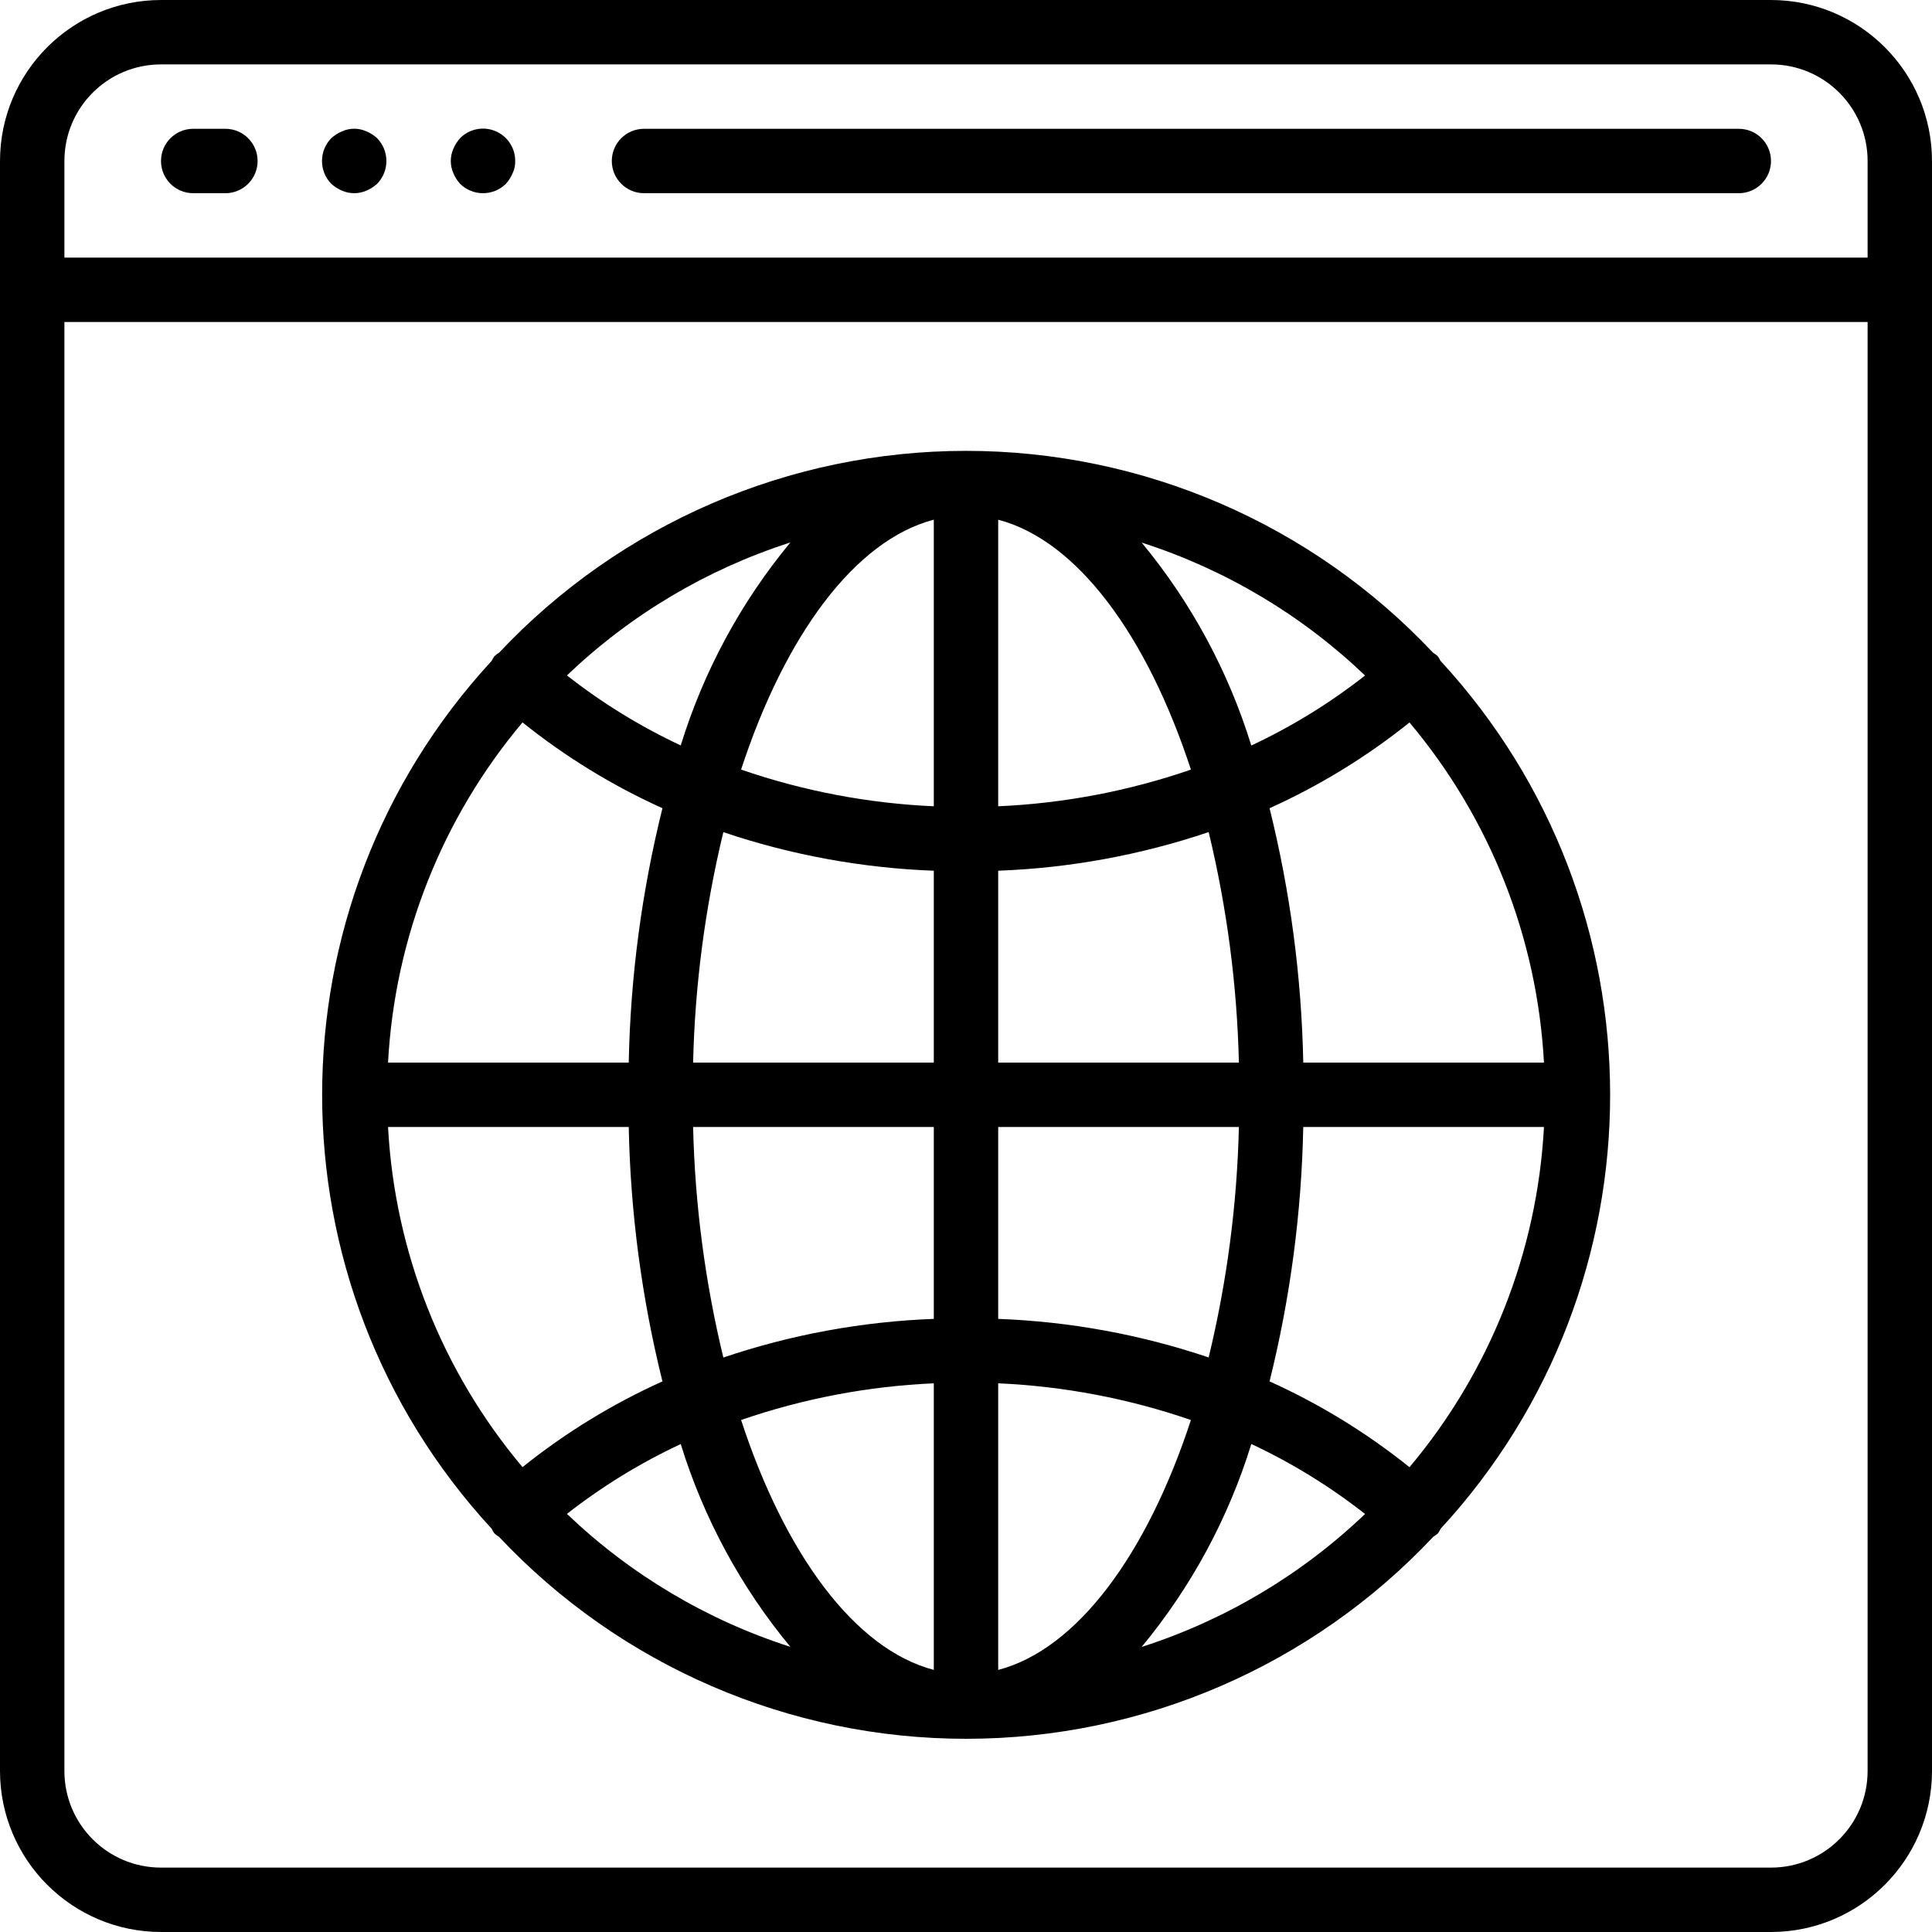
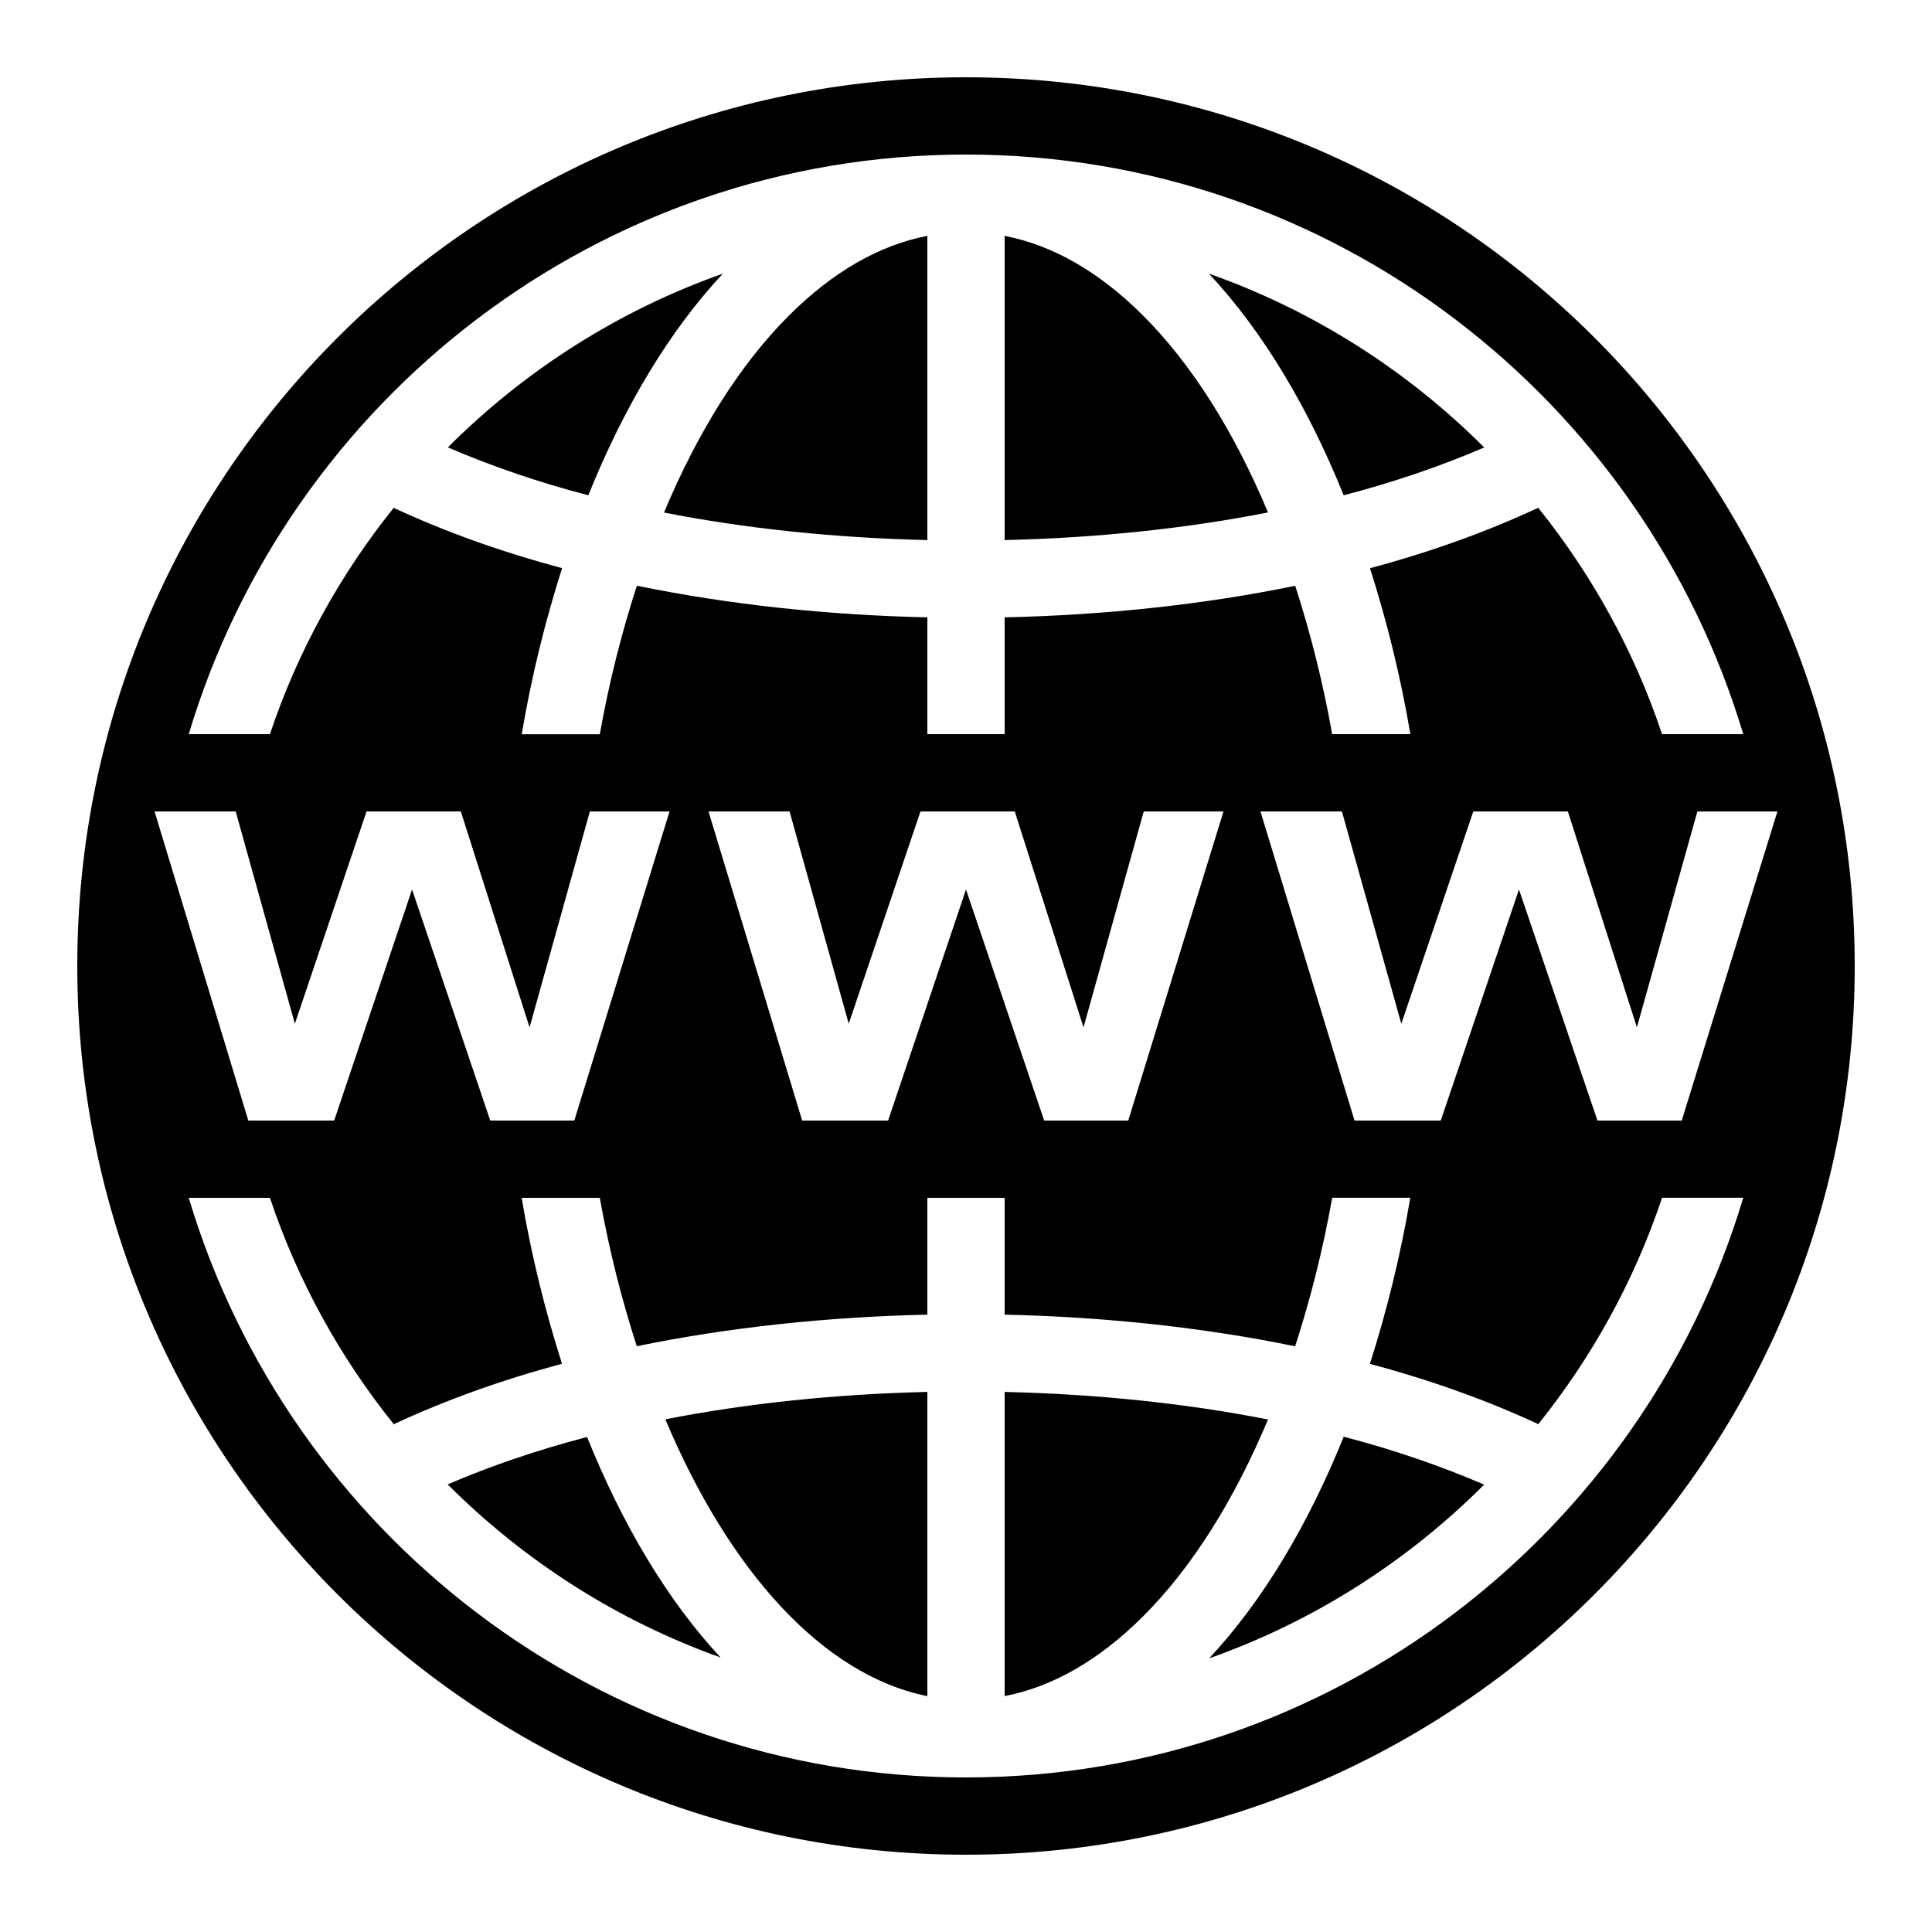
- <svg xmlns="http://www.w3.org/2000/svg" version="1.1" id="Capa_1" x="0px" y="0px" viewBox="0 0 512 512" style="enable-background:new 0 0 512 512;" xml:space="preserve">
-   <g>
-     <g>
-       <g>
-         <path d="M469.333,0H42.667C19.114,0.028,0.028,19.114,0,42.667v426.667C0.028,492.886,19.114,511.972,42.667,512h426.667     c23.552-0.028,42.638-19.114,42.667-42.667V42.667C511.972,19.114,492.886,0.028,469.333,0z M494.933,469.333     c0,14.138-11.461,25.6-25.6,25.6H42.667c-14.138,0-25.6-11.461-25.6-25.6v-384h477.867V469.333z M494.933,68.267H17.067v-25.6     c0-14.138,11.462-25.6,25.6-25.6h426.667c14.138,0,25.6,11.462,25.6,25.6V68.267z" />
-         <path d="M59.733,34.133H51.2c-4.713,0-8.533,3.82-8.533,8.533S46.487,51.2,51.2,51.2h8.533c4.713,0,8.533-3.82,8.533-8.533     S64.446,34.133,59.733,34.133z" />
-         <path d="M97.109,34.816c-2.06-0.939-4.426-0.939-6.485,0c-1.034,0.433-1.986,1.039-2.816,1.792c-3.3,3.365-3.3,8.752,0,12.117     c0.83,0.753,1.782,1.359,2.816,1.792c2.066,0.91,4.419,0.91,6.485,0c1.034-0.433,1.986-1.039,2.816-1.792     c3.3-3.365,3.3-8.752,0-12.117C99.095,35.855,98.143,35.249,97.109,34.816z" />
-         <path d="M131.272,34.736c-3.202-1.329-6.89-0.59-9.331,1.872c-0.753,0.83-1.359,1.782-1.792,2.816     c-0.911,2.066-0.911,4.419,0,6.485c0.433,1.034,1.039,1.986,1.792,2.816c3.365,3.3,8.752,3.3,12.117,0     c0.753-0.83,1.359-1.782,1.792-2.816c0.478-1.013,0.712-2.123,0.683-3.243C136.554,39.2,134.474,36.065,131.272,34.736z" />
-         <path d="M460.8,34.133H170.667c-4.713,0-8.533,3.82-8.533,8.533s3.82,8.533,8.533,8.533H460.8c4.713,0,8.533-3.82,8.533-8.533     S465.513,34.133,460.8,34.133z" />
-         <path d="M131.012,406.357c0.388,0.357,0.811,0.675,1.263,0.947c32.121,34.15,76.927,53.51,123.81,53.495     s91.676-19.402,123.776-53.572c0.424-0.247,0.824-0.533,1.195-0.853c0.28-0.393,0.526-0.81,0.734-1.246     c59.882-64.957,59.882-164.999,0-229.956l-0.034-0.017c-0.208-0.436-0.454-0.853-0.734-1.246     c-0.389-0.362-0.815-0.682-1.271-0.956c-32.107-34.122-76.88-53.47-123.733-53.47s-91.626,19.348-123.733,53.47     c-0.456,0.273-0.882,0.594-1.271,0.956c-0.28,0.393-0.526,0.81-0.734,1.246c-59.882,64.957-59.882,164.999,0,229.956     C130.487,405.547,130.732,405.964,131.012,406.357z M302.549,436.454c13.117-15.841,22.99-34.108,29.056-53.76v-0.026     c10.72,5.022,20.834,11.245,30.148,18.551C344.941,417.296,324.697,429.344,302.549,436.454z M373.53,388.821     c-11.356-9.11-23.817-16.751-37.086-22.741c5.488-22.067,8.485-44.679,8.934-67.413h63.787     C407.391,331.79,394.882,363.436,373.53,388.821z M409.165,281.6h-63.787c-0.45-22.734-3.447-45.347-8.934-67.413     c13.268-5.985,25.729-13.62,37.086-22.724C394.879,216.843,407.387,248.482,409.165,281.6z M361.754,179.021     c-9.314,7.306-19.428,13.53-30.148,18.551c-6.063-19.661-15.936-37.937-29.056-53.786     C324.697,150.897,344.941,162.945,361.754,179.021z M264.533,137.728c20.915,5.478,39.415,30.626,51.072,66.227     c-16.468,5.678-33.669,8.951-51.072,9.719V137.728z M264.533,230.75c18.987-0.711,37.773-4.159,55.774-10.24     c4.841,20.019,7.527,40.499,8.013,61.09h-63.787V230.75z M264.533,298.667h63.787c-0.487,20.585-3.173,41.059-8.013,61.073     c-18.002-6.075-36.787-9.518-55.774-10.223V298.667z M264.533,366.592c17.403,0.771,34.604,4.047,51.072,9.728     c-11.657,35.601-30.157,60.749-51.072,66.227V366.592z M150.246,401.195c9.317-7.288,19.431-13.495,30.148-18.5v-0.026     c6.066,19.652,15.939,37.919,29.056,53.76C187.303,429.319,167.059,417.271,150.246,401.195z M247.467,442.539     c-20.915-5.478-39.415-30.626-51.072-66.227c16.468-5.678,33.669-8.951,51.072-9.719V442.539z M247.467,349.517     c-18.987,0.711-37.772,4.159-55.774,10.24c-4.841-20.02-7.527-40.499-8.013-61.09h63.787V349.517z M247.467,281.6H183.68     c0.487-20.585,3.173-41.059,8.013-61.073c18.002,6.075,36.787,9.518,55.774,10.223V281.6z M247.467,137.719v75.955     c-17.403-0.771-34.604-4.047-51.072-9.728C208.051,168.346,226.551,143.198,247.467,137.719z M209.451,143.761     c-13.123,15.856-22.996,34.141-29.056,53.811v-0.026c-10.72-5.022-20.834-11.245-30.148-18.552     C167.059,162.919,187.303,150.871,209.451,143.761z M138.47,191.445c11.356,9.11,23.817,16.751,37.086,22.741     c-5.488,22.067-8.485,44.679-8.934,67.413h-63.787C104.609,248.476,117.118,216.83,138.47,191.445z M166.622,298.667     c0.45,22.734,3.447,45.347,8.934,67.413c-13.268,5.985-25.729,13.62-37.086,22.724c-21.349-25.38-33.857-57.02-35.635-90.138     H166.622z" />
-       </g>
-     </g>
-   </g>
-   <g>
- </g>
-   <g>
- </g>
-   <g>
- </g>
-   <g>
- </g>
-   <g>
- </g>
-   <g>
- </g>
-   <g>
- </g>
-   <g>
- </g>
-   <g>
- </g>
-   <g>
- </g>
-   <g>
- </g>
-   <g>
- </g>
-   <g>
- </g>
-   <g>
- </g>
-   <g>
- </g>
+ <svg xmlns="http://www.w3.org/2000/svg" viewBox="0 0 50 50">
+   <path d="M 25 2 C 12.297 2 2 12.297 2 25 C 2 37.703 12.297 48 25 48 C 37.703 48 48 37.703 48 25 C 48 12.297 37.703 2 25 2 z M 25 4 C 34.494 4 42.525 10.337 45.115 19 L 43.014 19 C 42.295 16.849 41.199 14.873 39.809 13.141 C 38.501 13.751 37.045 14.281 35.455 14.705 C 35.888 16.062 36.246 17.495 36.5 19 L 34.477 19 C 34.237 17.651 33.911 16.37 33.52 15.16 C 31.168 15.644 28.616 15.919 26 15.977 L 26 19 L 24 19 L 24 15.977 C 21.386 15.919 18.835 15.642 16.482 15.158 C 16.09 16.369 15.763 17.652 15.523 19.002 L 13.502 19.002 C 13.756 17.496 14.114 16.061 14.547 14.703 C 12.956 14.279 11.496 13.752 10.189 13.143 C 8.8 14.874 7.705 16.849 6.986 19 L 4.885 19 C 7.475 10.337 15.506 4 25 4 z M 24 6.104 C 22.756 6.345 21.554 7.032 20.416 8.168 C 19.133 9.45 18.047 11.205 17.184 13.264 C 19.319 13.684 21.628 13.922 24 13.977 L 24 6.104 z M 26 6.104 L 26 13.977 C 28.374 13.922 30.681 13.682 32.816 13.262 C 31.944 11.181 30.843 9.412 29.541 8.125 C 28.416 7.014 27.228 6.343 26 6.104 z M 18.707 7.082 C 16.002 8.037 13.579 9.59 11.59 11.578 C 12.698 12.055 13.911 12.475 15.225 12.818 C 16.145 10.54 17.317 8.57 18.707 7.082 z M 31.287 7.082 C 32.68 8.571 33.853 10.539 34.775 12.818 C 36.089 12.475 37.304 12.057 38.412 11.58 C 36.421 9.59 33.995 8.037 31.287 7.082 z M 4 21 L 6.1 21 L 7.631 26.494 L 9.486 21 L 11.926 21 L 13.705 26.588 L 15.266 21 L 17.328 21 L 14.863 29 L 12.688 29 L 10.664 23.02 L 8.648 29 L 6.426 29 L 4 21 z M 18.336 21 L 20.434 21 L 21.965 26.494 L 23.822 21 L 26.262 21 L 28.041 26.588 L 29.6 21 L 31.664 21 L 29.199 29 L 27.023 29 L 25 23.02 L 22.984 29 L 20.76 29 L 18.336 21 z M 32.621 21 L 34.729 21 L 36.266 26.494 L 38.129 21 L 40.576 21 L 42.363 26.588 L 43.928 21 L 46 21 L 43.523 29 L 41.342 29 L 39.311 23.02 L 37.287 29 L 35.055 29 L 32.621 21 z M 34.477 30.998 L 36.498 30.998 C 36.244 32.504 35.886 33.939 35.453 35.297 C 37.044 35.721 38.504 36.248 39.811 36.857 C 41.2 35.125 42.296 33.148 43.014 30.998 L 45.115 30.998 C 42.525 39.662 34.494 46 25 46 C 15.506 46 7.475 39.663 4.885 31 L 6.986 31 C 7.705 33.151 8.801 35.127 10.191 36.859 C 11.499 36.249 12.955 35.719 14.545 35.295 C 14.112 33.938 13.754 32.505 13.5 31 L 15.523 31 C 15.763 32.349 16.089 33.63 16.48 34.84 C 18.832 34.356 21.384 34.081 24 34.023 L 24 31 L 26 31 L 26 34.023 C 28.614 34.081 31.165 34.358 33.518 34.842 C 33.91 33.631 34.237 32.348 34.477 30.998 z M 24 36.023 C 21.637 36.078 19.343 36.316 17.219 36.732 C 18.866 40.646 21.289 43.353 24 43.895 L 24 36.023 z M 26 36.023 L 26 43.895 C 27.244 43.654 28.446 42.966 29.584 41.83 C 30.867 40.549 31.953 38.795 32.816 36.736 C 30.681 36.316 28.372 36.078 26 36.023 z M 34.775 37.182 C 33.855 39.46 32.683 41.43 31.293 42.918 C 33.998 41.963 36.421 40.41 38.41 38.422 C 37.302 37.945 36.089 37.525 34.775 37.182 z M 15.193 37.189 C 13.892 37.53 12.685 37.943 11.586 38.416 C 13.561 40.391 15.964 41.938 18.648 42.895 C 17.281 41.425 16.114 39.475 15.193 37.189 z" />
</svg>
